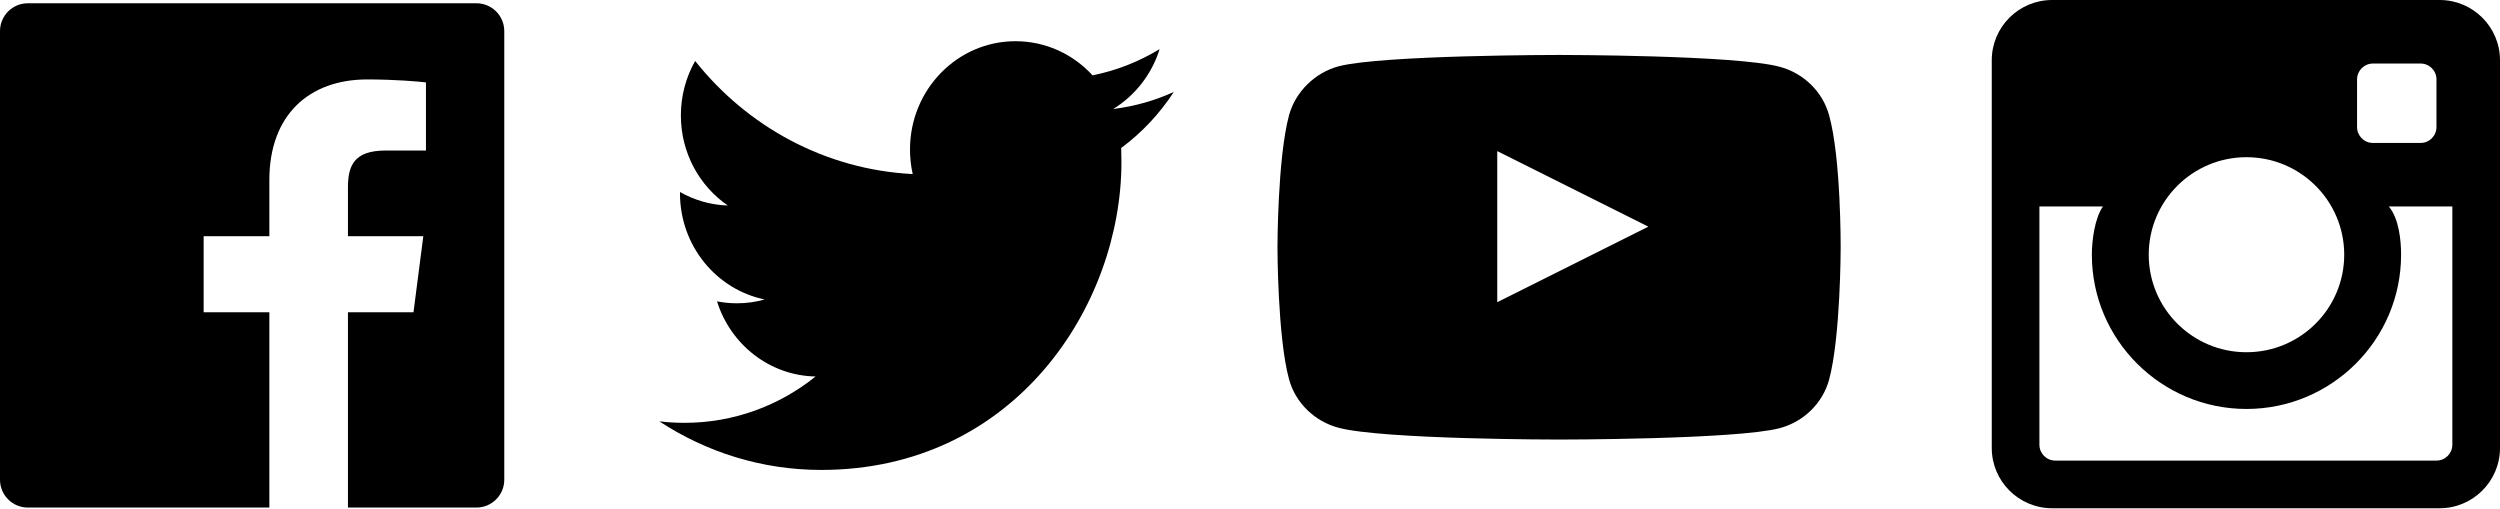
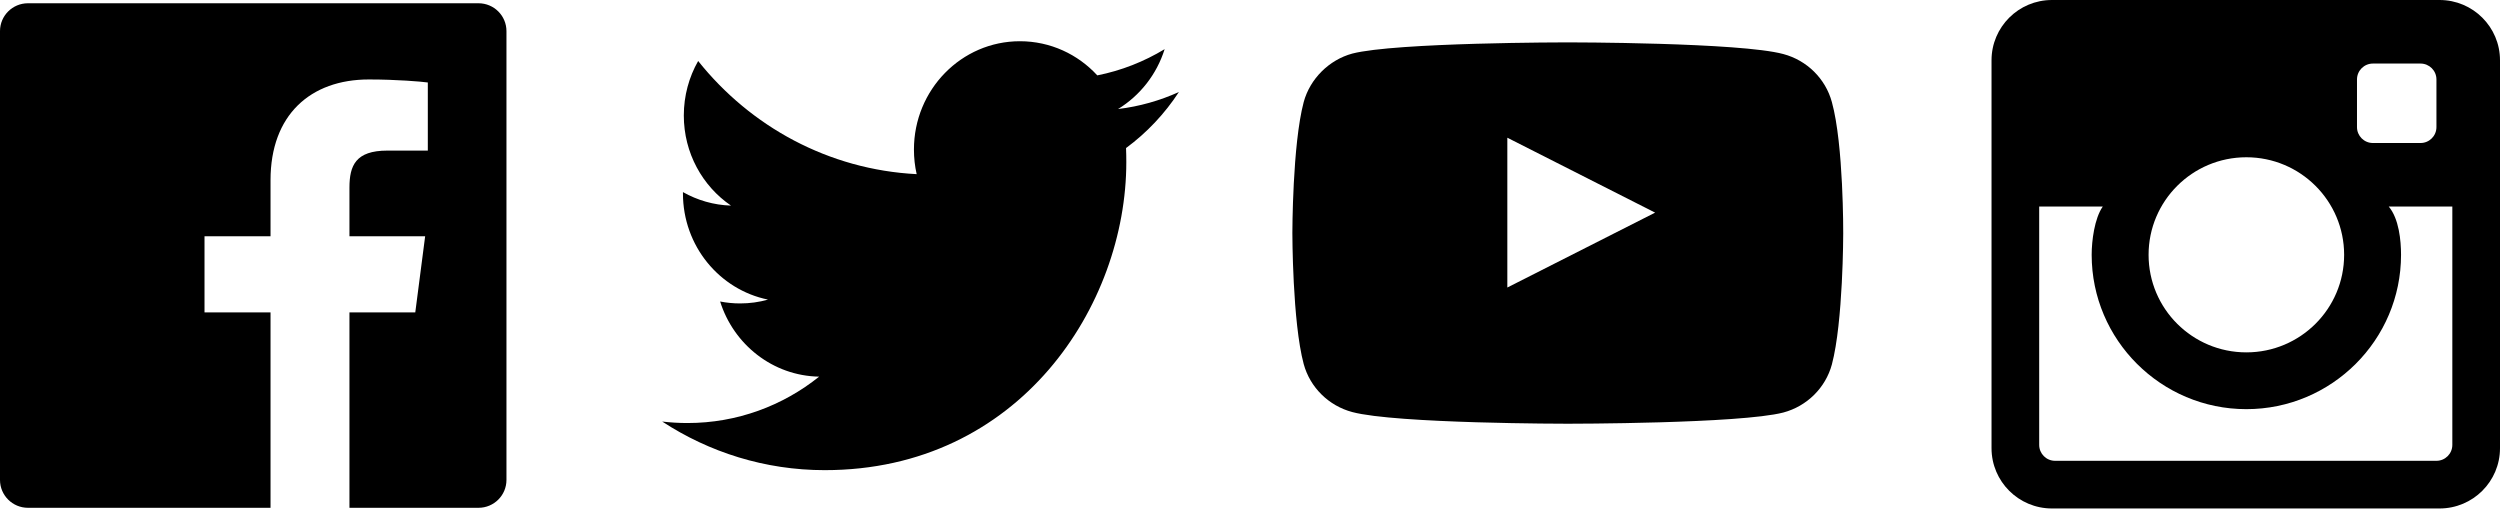
- <svg xmlns="http://www.w3.org/2000/svg" width="182px" height="37px" viewBox="0 0 182 37" version="1.1">
+ <svg xmlns="http://www.w3.org/2000/svg" width="118px" height="24px" viewBox="0 0 118 24" version="1.1">
  <defs />
  <g id="Page-1" stroke="none" stroke-width="1" fill="none" fill-rule="evenodd">
    <g id="sprite_social" fill="#000000" fill-rule="nonzero">
      <g id="Group">
-         <path d="M36.711,34.923 C36.711,36.042 35.804,36.95 34.685,36.95 L25.33,36.95 L25.33,22.733 L30.102,22.733 L30.817,17.193 L25.33,17.193 L25.33,13.655 C25.33,12.051 25.776,10.958 28.076,10.958 L31.01,10.957 L31.01,6.001 C30.502,5.934 28.761,5.783 26.735,5.783 C22.505,5.783 19.609,8.365 19.609,13.107 L19.609,17.193 L14.825,17.193 L14.825,22.733 L19.609,22.733 L19.609,36.95 L2.026,36.95 C0.907,36.95 0,36.042 0,34.923 L0,2.265 C0,1.145 0.907,0.238 2.026,0.238 L34.685,0.238 C35.804,0.238 36.711,1.145 36.711,2.265 L36.711,34.923" id="Facebook" />
-         <path d="M79.537,5.486 C78.139,3.956 76.141,3 73.929,3 C69.689,3 66.248,6.528 66.248,10.879 C66.248,11.497 66.314,12.096 66.446,12.673 C60.06,12.344 54.399,9.211 50.607,4.438 C49.945,5.606 49.567,6.961 49.567,8.404 C49.567,11.136 50.923,13.548 52.986,14.961 C51.728,14.923 50.541,14.565 49.503,13.979 L49.503,14.075 C49.503,17.894 52.152,21.08 55.67,21.801 C55.026,21.986 54.346,22.079 53.645,22.079 C53.15,22.079 52.667,22.031 52.199,21.939 C53.177,25.068 56.013,27.347 59.376,27.408 C56.747,29.522 53.432,30.782 49.833,30.782 C49.213,30.782 48.6,30.746 48,30.674 C51.4,32.906 55.441,34.211 59.779,34.211 C73.914,34.211 81.641,22.207 81.641,11.794 C81.641,11.451 81.635,11.109 81.622,10.773 C83.123,9.662 84.427,8.275 85.453,6.695 C84.077,7.321 82.595,7.745 81.041,7.935 C82.628,6.961 83.846,5.417 84.42,3.577 C82.934,4.479 81.292,5.135 79.537,5.486 Z" id="Twitter" />
+         <path d="M23.905,22.653 C23.905,23.379 23.314,23.968 22.586,23.968 L16.494,23.968 L16.494,14.746 L19.601,14.746 L20.067,11.152 L16.494,11.152 L16.494,8.857 C16.494,7.817 16.784,7.108 18.282,7.108 L20.193,7.107 L20.193,3.893 C19.862,3.849 18.728,3.751 17.409,3.751 C14.654,3.751 12.769,5.426 12.769,8.502 L12.769,11.152 L9.653,11.152 L9.653,14.746 L12.769,14.746 L12.769,23.968 L1.319,23.968 C0.591,23.968 0,23.379 0,22.653 L0,1.469 C0,0.743 0.591,0.154 1.319,0.154 L22.586,0.154 C23.314,0.154 23.905,0.743 23.905,1.469 L23.905,22.653" id="Facebook" />
+         <path d="M51.792,3.558 C50.881,2.566 49.58,1.946 48.14,1.946 C45.379,1.946 43.138,4.234 43.138,7.057 C43.138,7.458 43.181,7.846 43.267,8.22 C39.109,8.007 35.423,5.975 32.953,2.879 C32.522,3.636 32.276,4.515 32.276,5.451 C32.276,7.223 33.159,8.788 34.503,9.704 C33.683,9.68 32.91,9.448 32.235,9.067 L32.235,9.13 C32.235,11.607 33.959,13.674 36.25,14.141 C35.831,14.261 35.388,14.322 34.932,14.322 C34.609,14.322 34.295,14.29 33.99,14.231 C34.627,16.26 36.474,17.739 38.663,17.778 C36.952,19.149 34.793,19.967 32.449,19.967 C32.046,19.967 31.647,19.943 31.256,19.897 C33.47,21.344 36.101,22.191 38.926,22.191 C48.13,22.191 53.162,14.405 53.162,7.65 C53.162,7.428 53.158,7.206 53.149,6.988 C54.127,6.267 54.976,5.368 55.644,4.343 C54.748,4.749 53.783,5.024 52.771,5.147 C53.804,4.515 54.597,3.514 54.971,2.32 C54.004,2.905 52.934,3.331 51.792,3.558 Z" id="Twitter" />
      </g>
-       <path d="M177.602,0 L149.398,0 C146.969,0 145,1.964 145,4.388 L145,32.612 C145,35.035 146.969,37 149.398,37 L177.602,37 C180.031,37 182,35.035 182,32.612 L182,4.388 C182,1.964 180.031,0 177.602,0 Z M171.594,5.781 C171.594,5.143 172.112,4.625 172.75,4.625 L176.218,4.625 C176.857,4.625 177.375,5.143 177.375,5.781 L177.375,9.25 C177.375,9.888 176.857,10.406 176.218,10.406 L172.75,10.406 C172.112,10.406 171.594,9.888 171.594,9.25 L171.594,5.781 Z M163.543,11.444 C167.473,11.444 170.659,14.623 170.659,18.543 C170.659,22.464 167.473,25.642 163.543,25.642 C159.614,25.642 156.428,22.464 156.428,18.543 C156.428,14.623 159.614,11.444 163.543,11.444 Z M178.531,32.375 C178.531,33.013 178.014,33.531 177.375,33.531 L149.625,33.531 C148.986,33.531 148.469,33.013 148.469,32.375 L148.469,15.031 L153.094,15.031 C152.491,15.898 152.287,17.516 152.287,18.543 C152.287,24.734 157.337,29.772 163.543,29.772 C169.749,29.772 174.799,24.734 174.799,18.543 C174.799,17.516 174.653,15.923 173.906,15.031 L178.531,15.031 L178.531,32.375 Z" id="Instagram" />
-       <g id="Group" transform="translate(93, 4)">
-         <path d="M40.156,4.381 C41.034,7.511 41,14.033 41,14.033 C41,14.033 41,20.522 40.156,23.652 C39.683,25.365 38.298,26.715 36.542,27.176 C33.333,28 20.5,28 20.5,28 C20.5,28 7.7,28 4.458,27.144 C2.702,26.682 1.317,25.332 0.844,23.619 C0,20.522 0,14 0,14 C0,14 0,7.511 0.844,4.381 C1.317,2.668 2.736,1.285 4.458,0.824 C7.666,0 20.5,0 20.5,0 C20.5,0 33.333,0 36.542,0.856 C38.298,1.318 39.683,2.668 40.156,4.381 Z M16,18 L27,12.5 L16,7 L16,18 Z" id="Combined-Shape" />
+       <path d="M115.147,0 L96.853,0 C95.277,0 94,1.274 94,2.846 L94,21.154 C94,22.725 95.277,24 96.853,24 L115.147,24 C116.723,24 118,22.725 118,21.154 L118,2.846 C118,1.274 116.723,0 115.147,0 Z M111.25,3.75 C111.25,3.336 111.586,3 112,3 L114.25,3 C114.664,3 115,3.336 115,3.75 L115,6 C115,6.414 114.664,6.75 114.25,6.75 L112,6.75 C111.586,6.75 111.25,6.414 111.25,6 L111.25,3.75 Z M106.028,7.423 C108.577,7.423 110.643,9.485 110.643,12.028 C110.643,14.571 108.577,16.632 106.028,16.632 C103.479,16.632 101.413,14.571 101.413,12.028 C101.413,9.485 103.479,7.423 106.028,7.423 Z M115.75,21 C115.75,21.414 115.414,21.75 115,21.75 L97,21.75 C96.586,21.75 96.25,21.414 96.25,21 L96.25,9.75 L99.25,9.75 C98.859,10.312 98.727,11.361 98.727,12.028 C98.727,16.044 102.003,19.312 106.028,19.312 C110.054,19.312 113.329,16.044 113.329,12.028 C113.329,11.361 113.234,10.328 112.75,9.75 L115.75,9.75 L115.75,21 Z" id="Instagram" />
+       <g id="Group" transform="translate(61, 2)">
+         <path d="M25.464,2.816 C26.021,4.828 26,9.021 26,9.021 C26,9.021 26,13.193 25.464,15.205 C25.165,16.306 24.287,17.174 23.173,17.471 C21.138,18 13,18 13,18 C13,18 4.883,18 2.827,17.449 C1.713,17.153 0.835,16.285 0.535,15.184 C0,13.193 0,9 0,9 C0,9 0,4.828 0.535,2.816 C0.835,1.715 1.735,0.826 2.827,0.529 C4.862,0 13,0 13,0 C13,0 21.138,0 23.173,0.551 C24.287,0.847 25.165,1.715 25.464,2.816 Z M10.146,11.571 L17.122,8.036 L10.146,4.5 L10.146,11.571 Z" id="Combined-Shape" />
      </g>
    </g>
  </g>
</svg>
